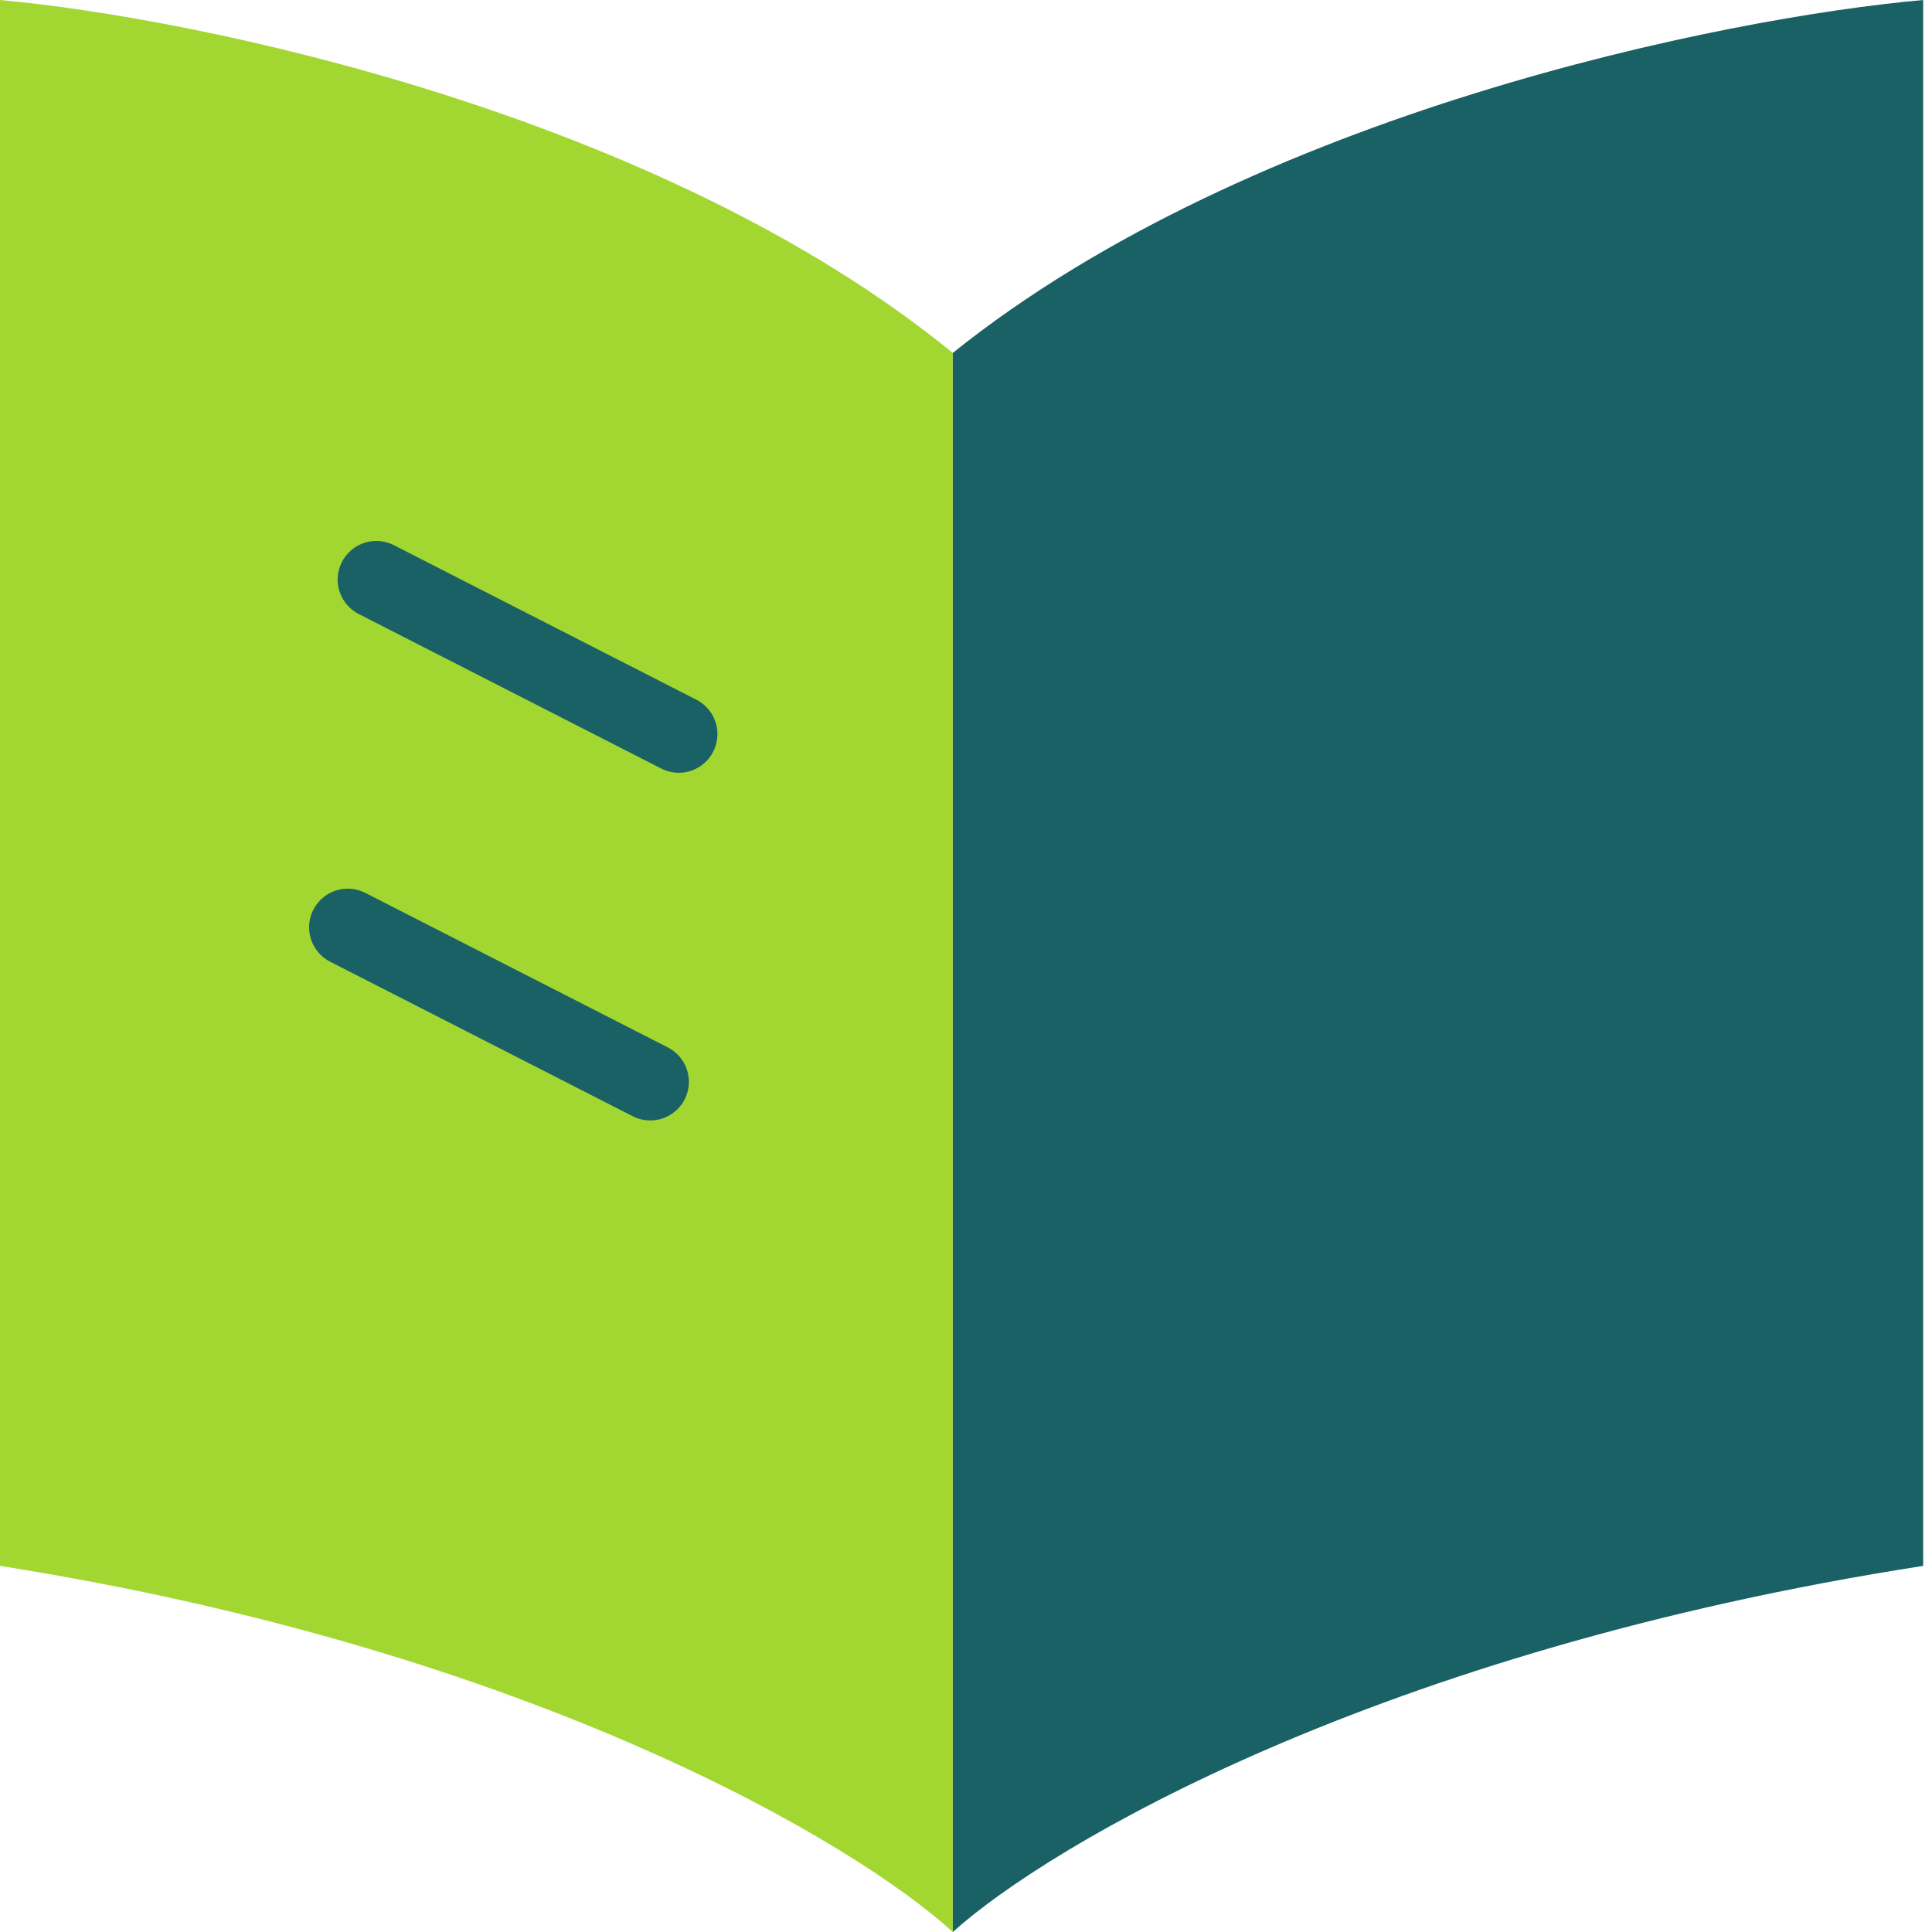
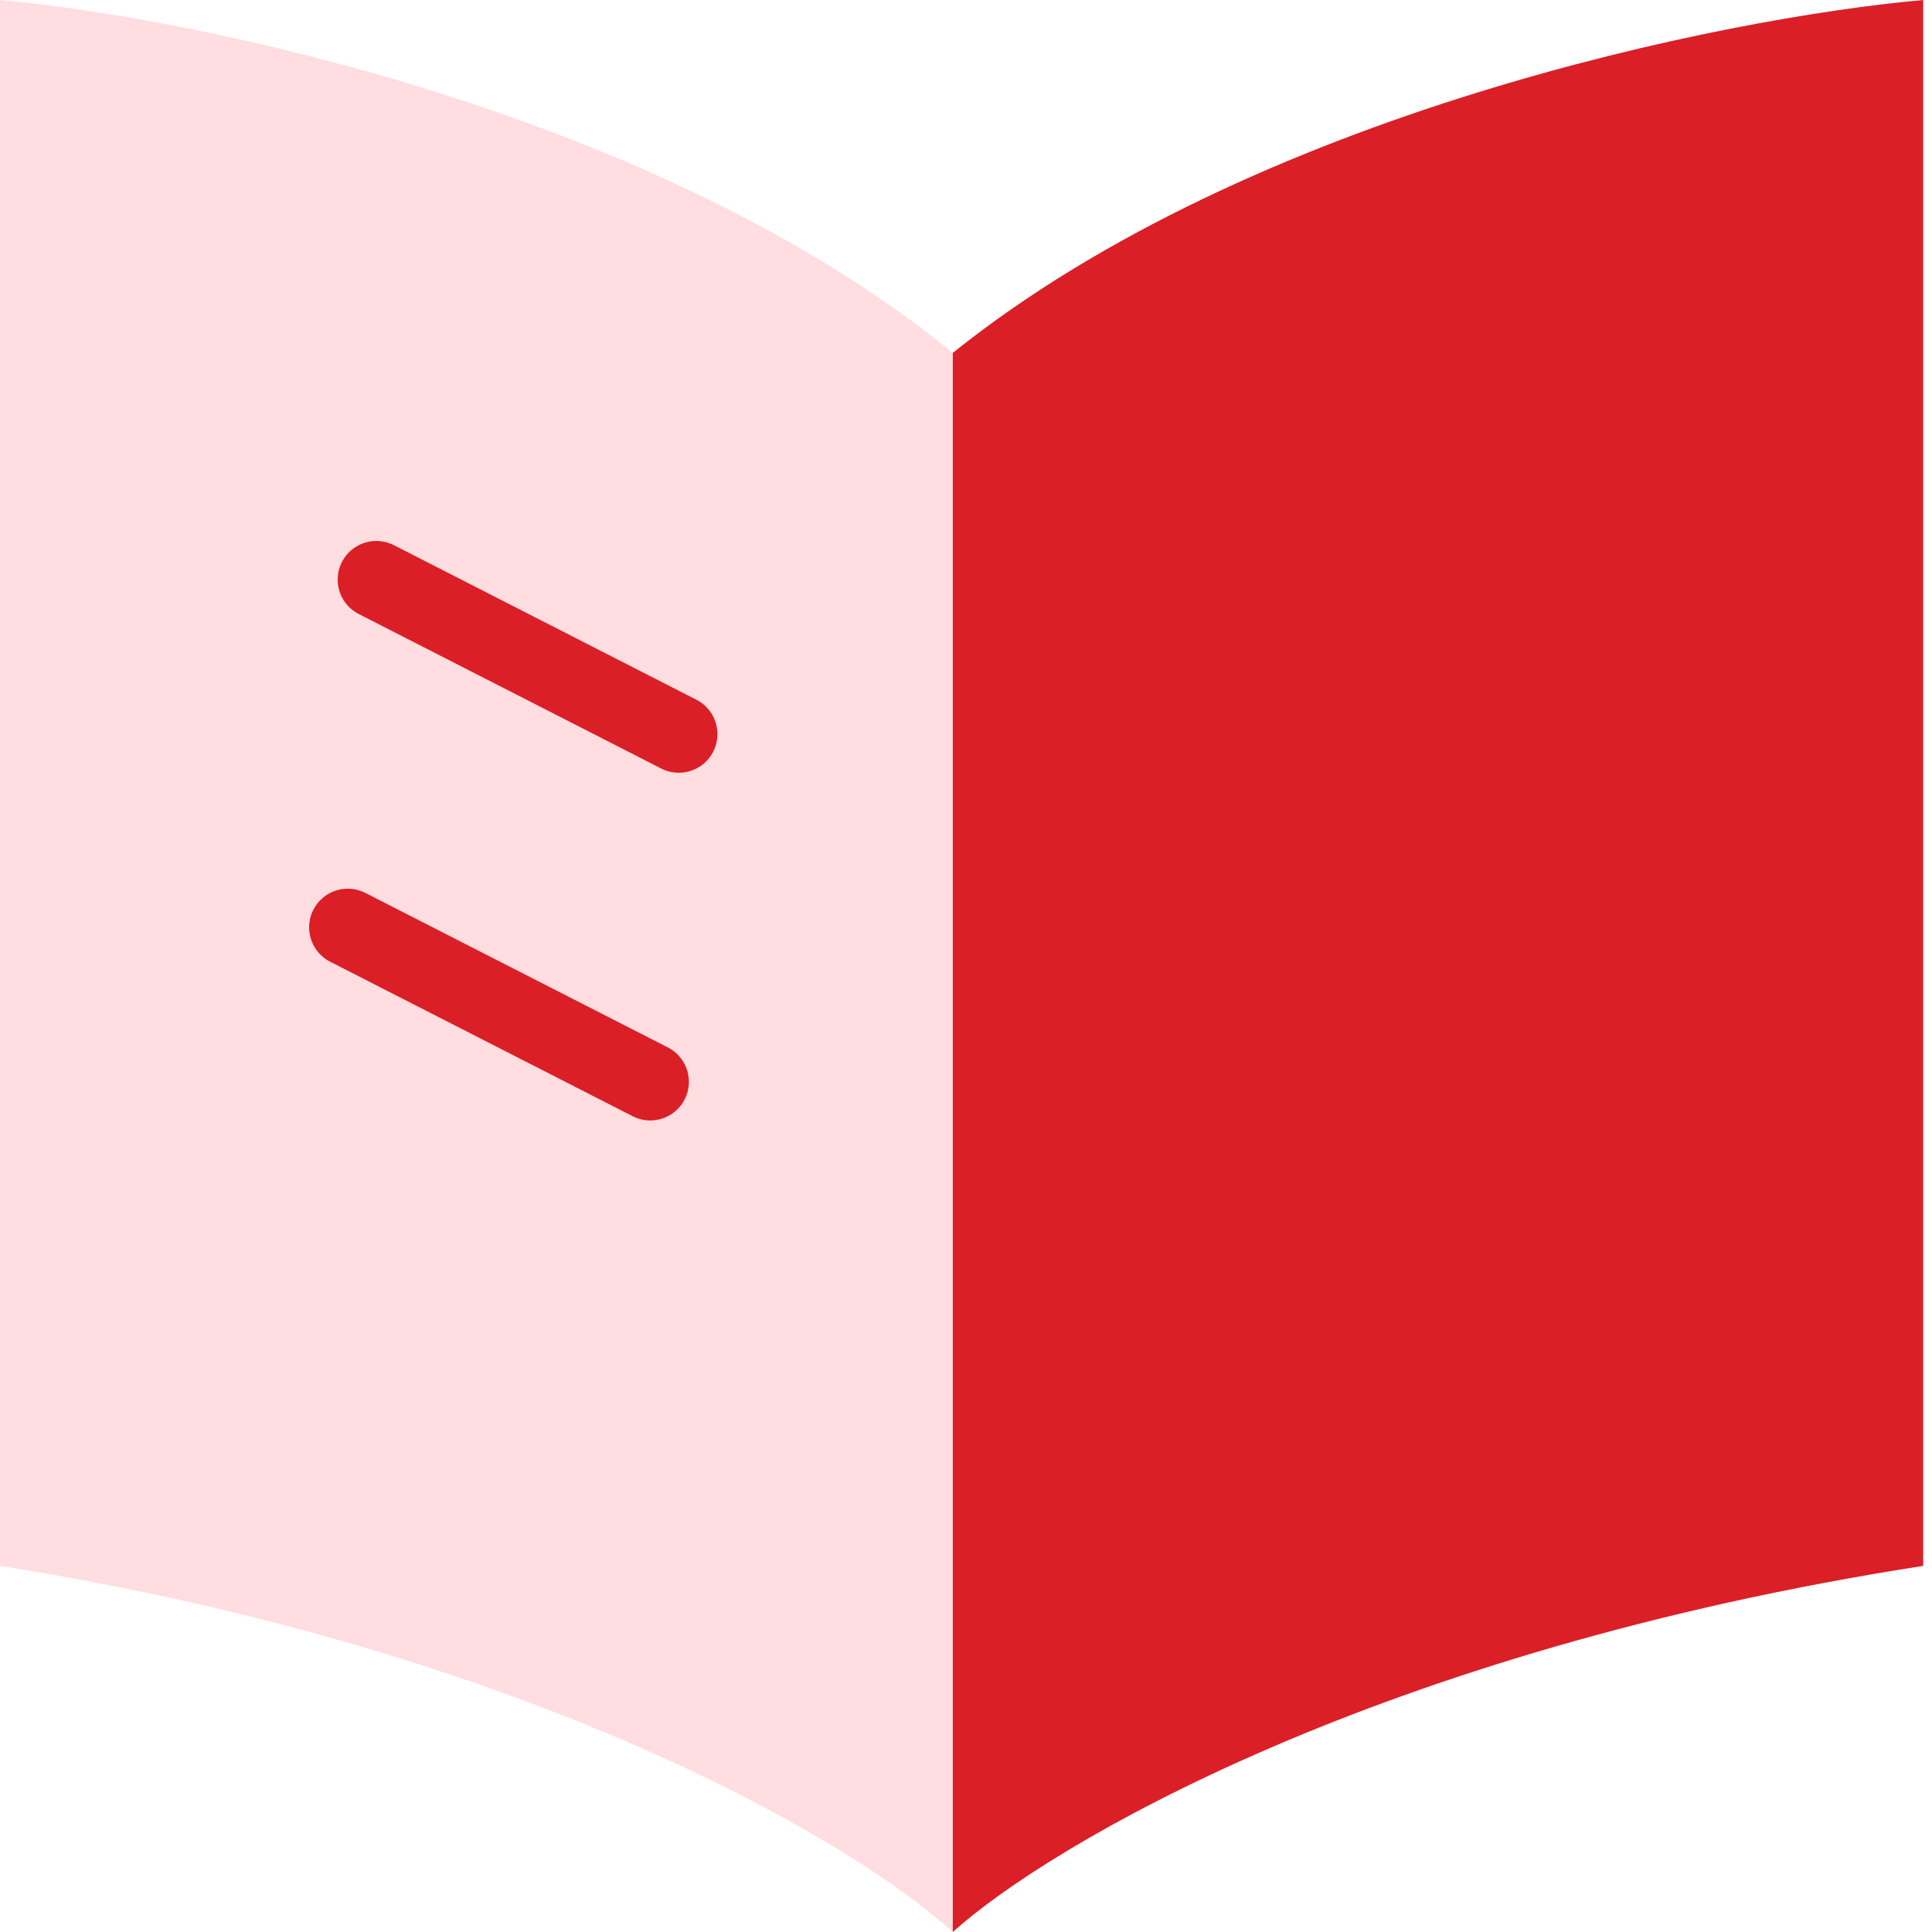
<svg xmlns="http://www.w3.org/2000/svg" width="50" height="50" viewBox="0 0 50 50" fill="none">
-   <path d="M24.657 50V9.133C17.056 2.922 5.052 0.457 0 0V40.525C13.856 42.717 22.212 47.755 24.657 50Z" fill="#A2D732" />
-   <path d="M24.658 50V9.133C32.4 2.922 44.626 0.457 49.772 0V40.525C35.659 42.717 27.149 47.755 24.658 50Z" fill="#196164" />
-   <path d="M17.567 18.999L9.739 15" stroke="#196164" stroke-width="2" stroke-linecap="round" />
-   <path d="M16.828 27.997L9 23.999" stroke="#196164" stroke-width="2" stroke-linecap="round" />
+   <path d="M24.657 50V9.133C17.056 2.922 5.052 0.457 0 0V40.525C13.856 42.717 22.212 47.755 24.657 50Z" fill="#ffdde0" />
+   <path d="M24.658 50V9.133C32.4 2.922 44.626 0.457 49.772 0V40.525C35.659 42.717 27.149 47.755 24.658 50Z" fill="#db1f26" />
+   <path d="M17.567 18.999L9.739 15" stroke="#db1f26" stroke-width="2" stroke-linecap="round" />
+   <path d="M16.828 27.997L9 23.999" stroke="#db1f26" stroke-width="2" stroke-linecap="round" />
</svg>
